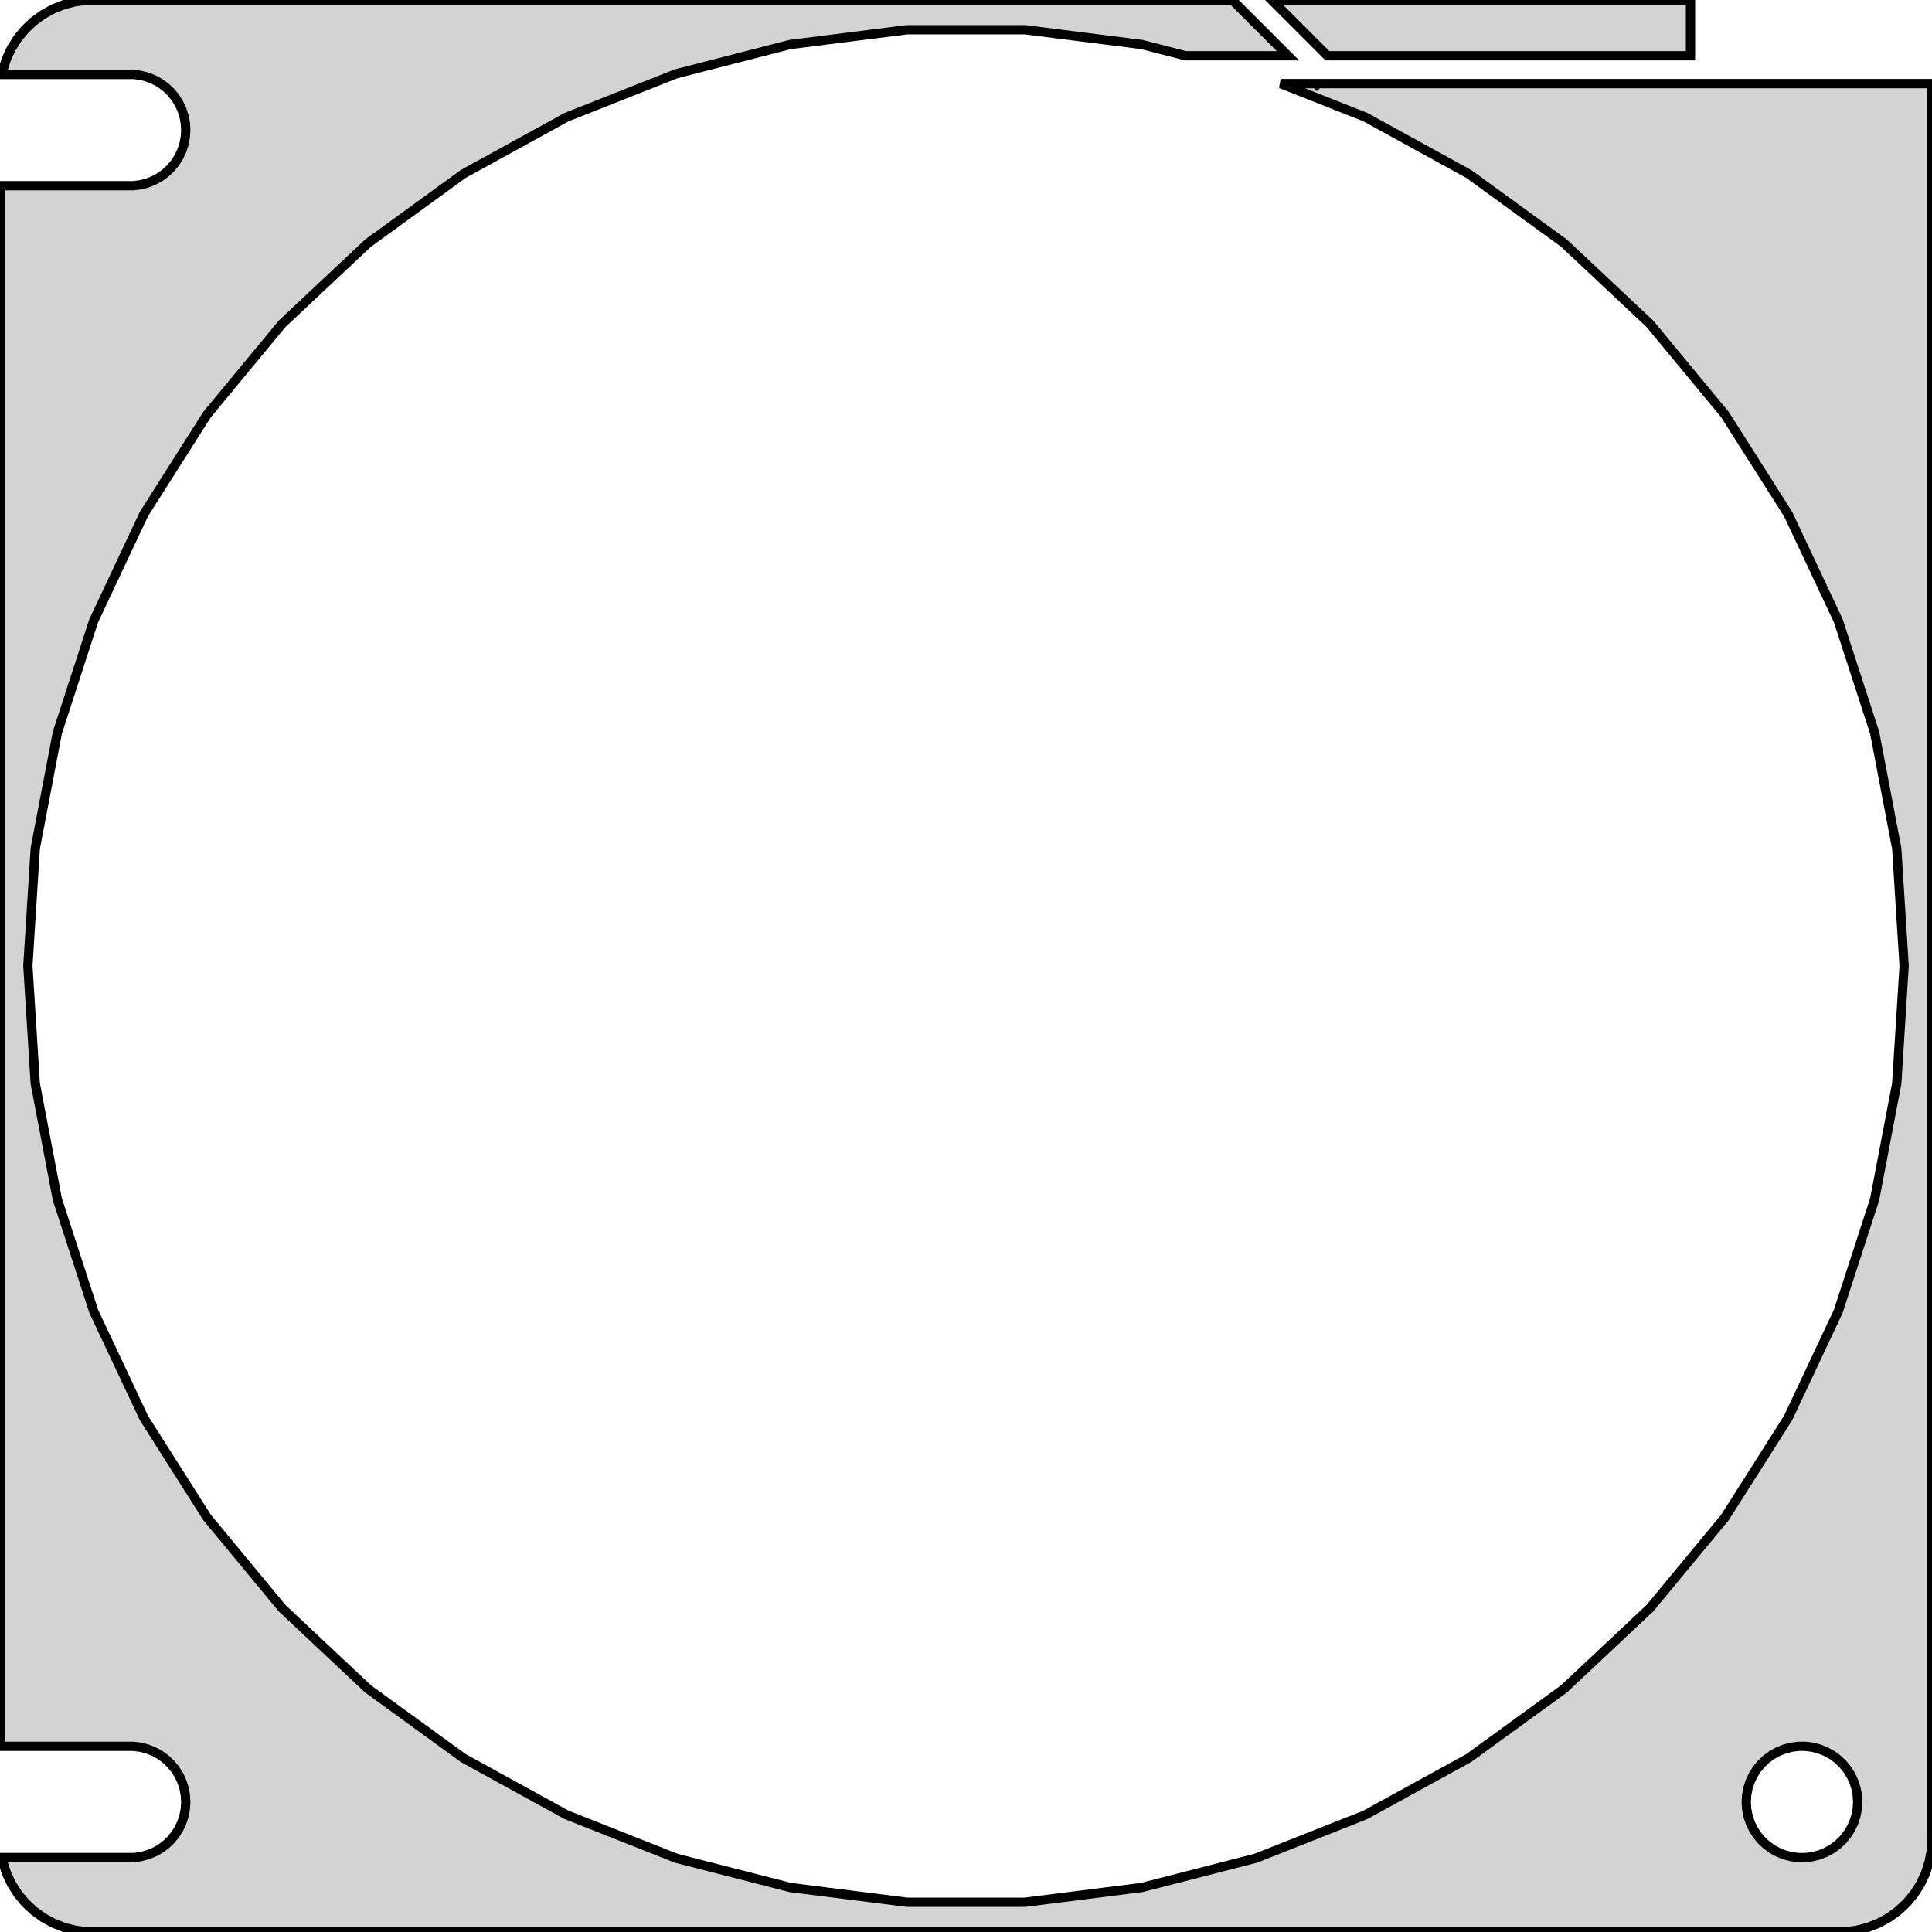
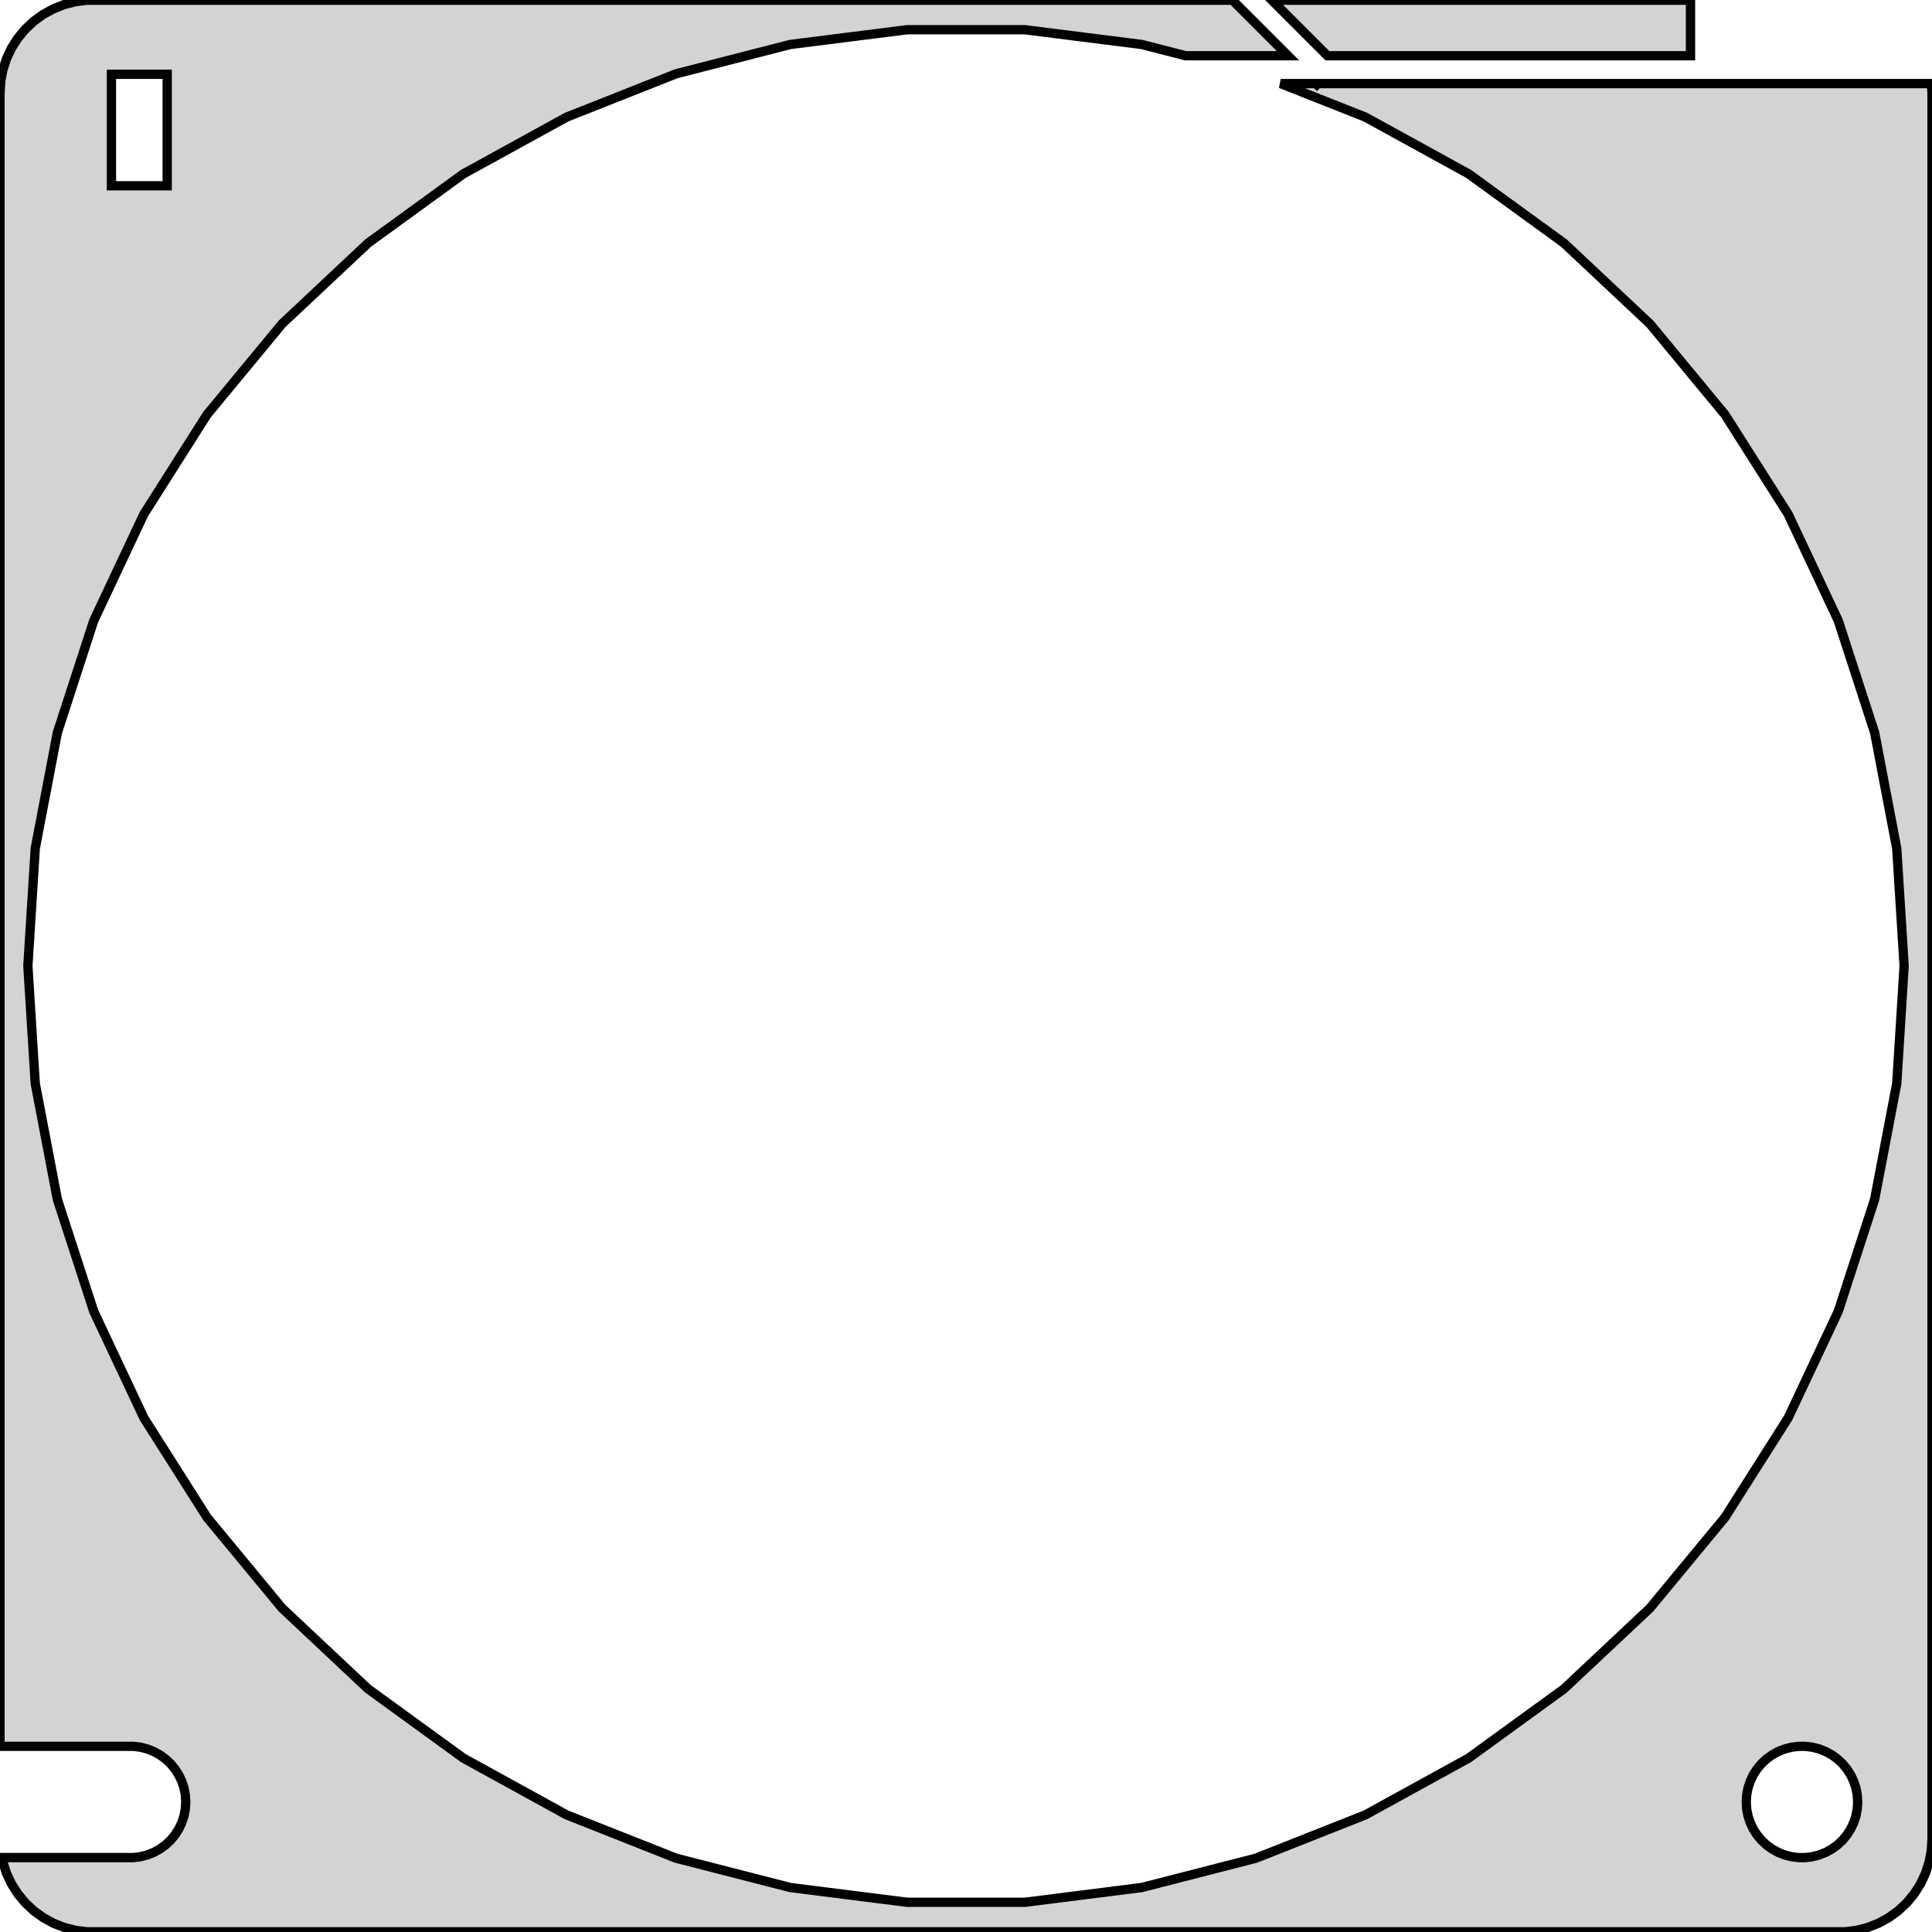
<svg xmlns="http://www.w3.org/2000/svg" width="104mm" height="104mm" viewBox="-52 -280 104 104" version="1.1">
-   <path d=" M 39,-279.99 L 16.465,-279.99 L 19.455,-277 L 39,-277 z M 47.937,-176.089 L 48.545,-176.245 L 49.129,-176.476 L 49.679,-176.778 L 50.187,-177.147 L 50.645,-177.577  L 51.045,-178.061 L 51.382,-178.591 L 51.649,-179.159 L 51.843,-179.757 L 51.961,-180.373 L 52,-181  L 52,-275 L 51.968,-275.5 L 18.94,-275.5 L 18.887,-275.447 L 18.833,-275.5 L 16.94,-275.5  L 21.502,-273.694 L 27.059,-270.639 L 32.19,-266.911 L 36.813,-262.57 L 40.855,-257.683 L 44.254,-252.329  L 46.954,-246.59 L 48.913,-240.559 L 50.102,-234.329 L 50.5,-228 L 50.102,-221.671 L 48.913,-215.441  L 46.954,-209.41 L 44.254,-203.671 L 40.855,-198.317 L 36.813,-193.43 L 32.19,-189.089 L 27.059,-185.361  L 21.502,-182.306 L 15.605,-179.972 L 9.463,-178.395 L 3.171,-177.6 L -3.171,-177.6 L -9.463,-178.395  L -15.605,-179.972 L -21.502,-182.306 L -27.059,-185.361 L -32.19,-189.089 L -36.813,-193.43 L -40.855,-198.317  L -44.254,-203.671 L -46.954,-209.41 L -48.913,-215.441 L -50.102,-221.671 L -50.5,-228 L -50.102,-234.329  L -48.913,-240.559 L -46.954,-246.59 L -44.254,-252.329 L -40.855,-257.683 L -36.813,-262.57 L -32.19,-266.911  L -27.059,-270.639 L -21.502,-273.694 L -15.605,-276.028 L -9.463,-277.605 L -3.171,-278.4 L 3.171,-278.4  L 9.463,-277.605 L 11.821,-277 L 17.333,-277 L 14.343,-279.99 L -47.314,-279.99 L -47.937,-279.911  L -48.545,-279.755 L -49.129,-279.524 L -49.679,-279.222 L -50.187,-278.853 L -50.645,-278.423 L -51.045,-277.939  L -51.382,-277.409 L -51.649,-276.841 L -51.843,-276.243 L -51.891,-275.994 L -44.812,-275.994 L -44.438,-275.947  L -44.073,-275.853 L -43.723,-275.714 L -43.392,-275.533 L -43.088,-275.312 L -42.813,-275.054 L -42.573,-274.763  L -42.371,-274.445 L -42.211,-274.104 L -42.094,-273.746 L -42.024,-273.376 L -42,-273 L -42.024,-272.624  L -42.094,-272.254 L -42.211,-271.896 L -42.371,-271.555 L -42.573,-271.237 L -42.813,-270.946 L -43.088,-270.688  L -43.392,-270.467 L -43.723,-270.286 L -44.073,-270.147 L -44.438,-270.053 L -44.812,-270.006 L -52,-270.006  L -52,-185.994 L -44.812,-185.994 L -44.438,-185.947 L -44.073,-185.853 L -43.723,-185.714 L -43.392,-185.533  L -43.088,-185.312 L -42.813,-185.054 L -42.573,-184.763 L -42.371,-184.445 L -42.211,-184.104 L -42.094,-183.746  L -42.024,-183.376 L -42,-183 L -42.024,-182.624 L -42.094,-182.254 L -42.211,-181.896 L -42.371,-181.555  L -42.573,-181.237 L -42.813,-180.946 L -43.088,-180.688 L -43.392,-180.467 L -43.723,-180.286 L -44.073,-180.147  L -44.438,-180.053 L -44.812,-180.006 L -51.891,-180.006 L -51.843,-179.757 L -51.649,-179.159 L -51.382,-178.591  L -51.045,-178.061 L -50.645,-177.577 L -50.187,-177.147 L -49.679,-176.778 L -49.129,-176.476 L -48.545,-176.245  L -47.937,-176.089 L -47.314,-176.01 L 47.314,-176.01 z M 44.812,-180.006 L 44.438,-180.053 L 44.073,-180.147 L 43.723,-180.286 L 43.392,-180.467 L 43.088,-180.688  L 42.813,-180.946 L 42.573,-181.237 L 42.371,-181.555 L 42.211,-181.896 L 42.094,-182.254 L 42.024,-182.624  L 42,-183 L 42.024,-183.376 L 42.094,-183.746 L 42.211,-184.104 L 42.371,-184.445 L 42.573,-184.763  L 42.813,-185.054 L 43.088,-185.312 L 43.392,-185.533 L 43.723,-185.714 L 44.073,-185.853 L 44.438,-185.947  L 44.812,-185.994 L 45.188,-185.994 L 45.562,-185.947 L 45.927,-185.853 L 46.277,-185.714 L 46.608,-185.533  L 46.912,-185.312 L 47.187,-185.054 L 47.427,-184.763 L 47.629,-184.445 L 47.789,-184.104 L 47.906,-183.746  L 47.976,-183.376 L 48,-183 L 47.976,-182.624 L 47.906,-182.254 L 47.789,-181.896 L 47.629,-181.555  L 47.427,-181.237 L 47.187,-180.946 L 46.912,-180.688 L 46.608,-180.467 L 46.277,-180.286 L 45.927,-180.147  L 45.562,-180.053 L 45.188,-180.006 z " stroke="black" fill="lightgray" stroke-width="0.5" />
+   <path d=" M 39,-279.99 L 16.465,-279.99 L 19.455,-277 L 39,-277 z M 47.937,-176.089 L 48.545,-176.245 L 49.129,-176.476 L 49.679,-176.778 L 50.187,-177.147 L 50.645,-177.577  L 51.045,-178.061 L 51.382,-178.591 L 51.649,-179.159 L 51.843,-179.757 L 51.961,-180.373 L 52,-181  L 52,-275 L 51.968,-275.5 L 18.94,-275.5 L 18.887,-275.447 L 18.833,-275.5 L 16.94,-275.5  L 21.502,-273.694 L 27.059,-270.639 L 32.19,-266.911 L 36.813,-262.57 L 40.855,-257.683 L 44.254,-252.329  L 46.954,-246.59 L 48.913,-240.559 L 50.102,-234.329 L 50.5,-228 L 50.102,-221.671 L 48.913,-215.441  L 46.954,-209.41 L 44.254,-203.671 L 40.855,-198.317 L 36.813,-193.43 L 32.19,-189.089 L 27.059,-185.361  L 21.502,-182.306 L 15.605,-179.972 L 9.463,-178.395 L 3.171,-177.6 L -3.171,-177.6 L -9.463,-178.395  L -15.605,-179.972 L -21.502,-182.306 L -27.059,-185.361 L -32.19,-189.089 L -36.813,-193.43 L -40.855,-198.317  L -44.254,-203.671 L -46.954,-209.41 L -48.913,-215.441 L -50.102,-221.671 L -50.5,-228 L -50.102,-234.329  L -48.913,-240.559 L -46.954,-246.59 L -44.254,-252.329 L -40.855,-257.683 L -36.813,-262.57 L -32.19,-266.911  L -27.059,-270.639 L -21.502,-273.694 L -15.605,-276.028 L -9.463,-277.605 L -3.171,-278.4 L 3.171,-278.4  L 9.463,-277.605 L 11.821,-277 L 17.333,-277 L 14.343,-279.99 L -47.314,-279.99 L -47.937,-279.911  L -48.545,-279.755 L -49.129,-279.524 L -49.679,-279.222 L -50.187,-278.853 L -50.645,-278.423 L -51.045,-277.939  L -51.382,-277.409 L -51.649,-276.841 L -51.843,-276.243 L -51.961,-275.627 L -52,-275 L -52,-185.994  L -44.812,-185.994 L -44.438,-185.947 L -44.073,-185.853 L -43.723,-185.714 L -43.392,-185.533 L -43.088,-185.312  L -42.813,-185.054 L -42.573,-184.763 L -42.371,-184.445 L -42.211,-184.104 L -42.094,-183.746 L -42.024,-183.376  L -42,-183 L -42.024,-182.624 L -42.094,-182.254 L -42.211,-181.896 L -42.371,-181.555 L -42.573,-181.237  L -42.813,-180.946 L -43.088,-180.688 L -43.392,-180.467 L -43.723,-180.286 L -44.073,-180.147 L -44.438,-180.053  L -44.812,-180.006 L -51.891,-180.006 L -51.843,-179.757 L -51.649,-179.159 L -51.382,-178.591 L -51.045,-178.061  L -50.645,-177.577 L -50.187,-177.147 L -49.679,-176.778 L -49.129,-176.476 L -48.545,-176.245 L -47.937,-176.089  L -47.314,-176.01 L 47.314,-176.01 z M -46,-270 L -46,-276 L -43,-276 L -43,-270 z M 44.812,-180.006 L 44.438,-180.053 L 44.073,-180.147 L 43.723,-180.286 L 43.392,-180.467 L 43.088,-180.688  L 42.813,-180.946 L 42.573,-181.237 L 42.371,-181.555 L 42.211,-181.896 L 42.094,-182.254 L 42.024,-182.624  L 42,-183 L 42.024,-183.376 L 42.094,-183.746 L 42.211,-184.104 L 42.371,-184.445 L 42.573,-184.763  L 42.813,-185.054 L 43.088,-185.312 L 43.392,-185.533 L 43.723,-185.714 L 44.073,-185.853 L 44.438,-185.947  L 44.812,-185.994 L 45.188,-185.994 L 45.562,-185.947 L 45.927,-185.853 L 46.277,-185.714 L 46.608,-185.533  L 46.912,-185.312 L 47.187,-185.054 L 47.427,-184.763 L 47.629,-184.445 L 47.789,-184.104 L 47.906,-183.746  L 47.976,-183.376 L 48,-183 L 47.976,-182.624 L 47.906,-182.254 L 47.789,-181.896 L 47.629,-181.555  L 47.427,-181.237 L 47.187,-180.946 L 46.912,-180.688 L 46.608,-180.467 L 46.277,-180.286 L 45.927,-180.147  L 45.562,-180.053 L 45.188,-180.006 z " stroke="black" fill="lightgray" stroke-width="0.5" />
</svg>
